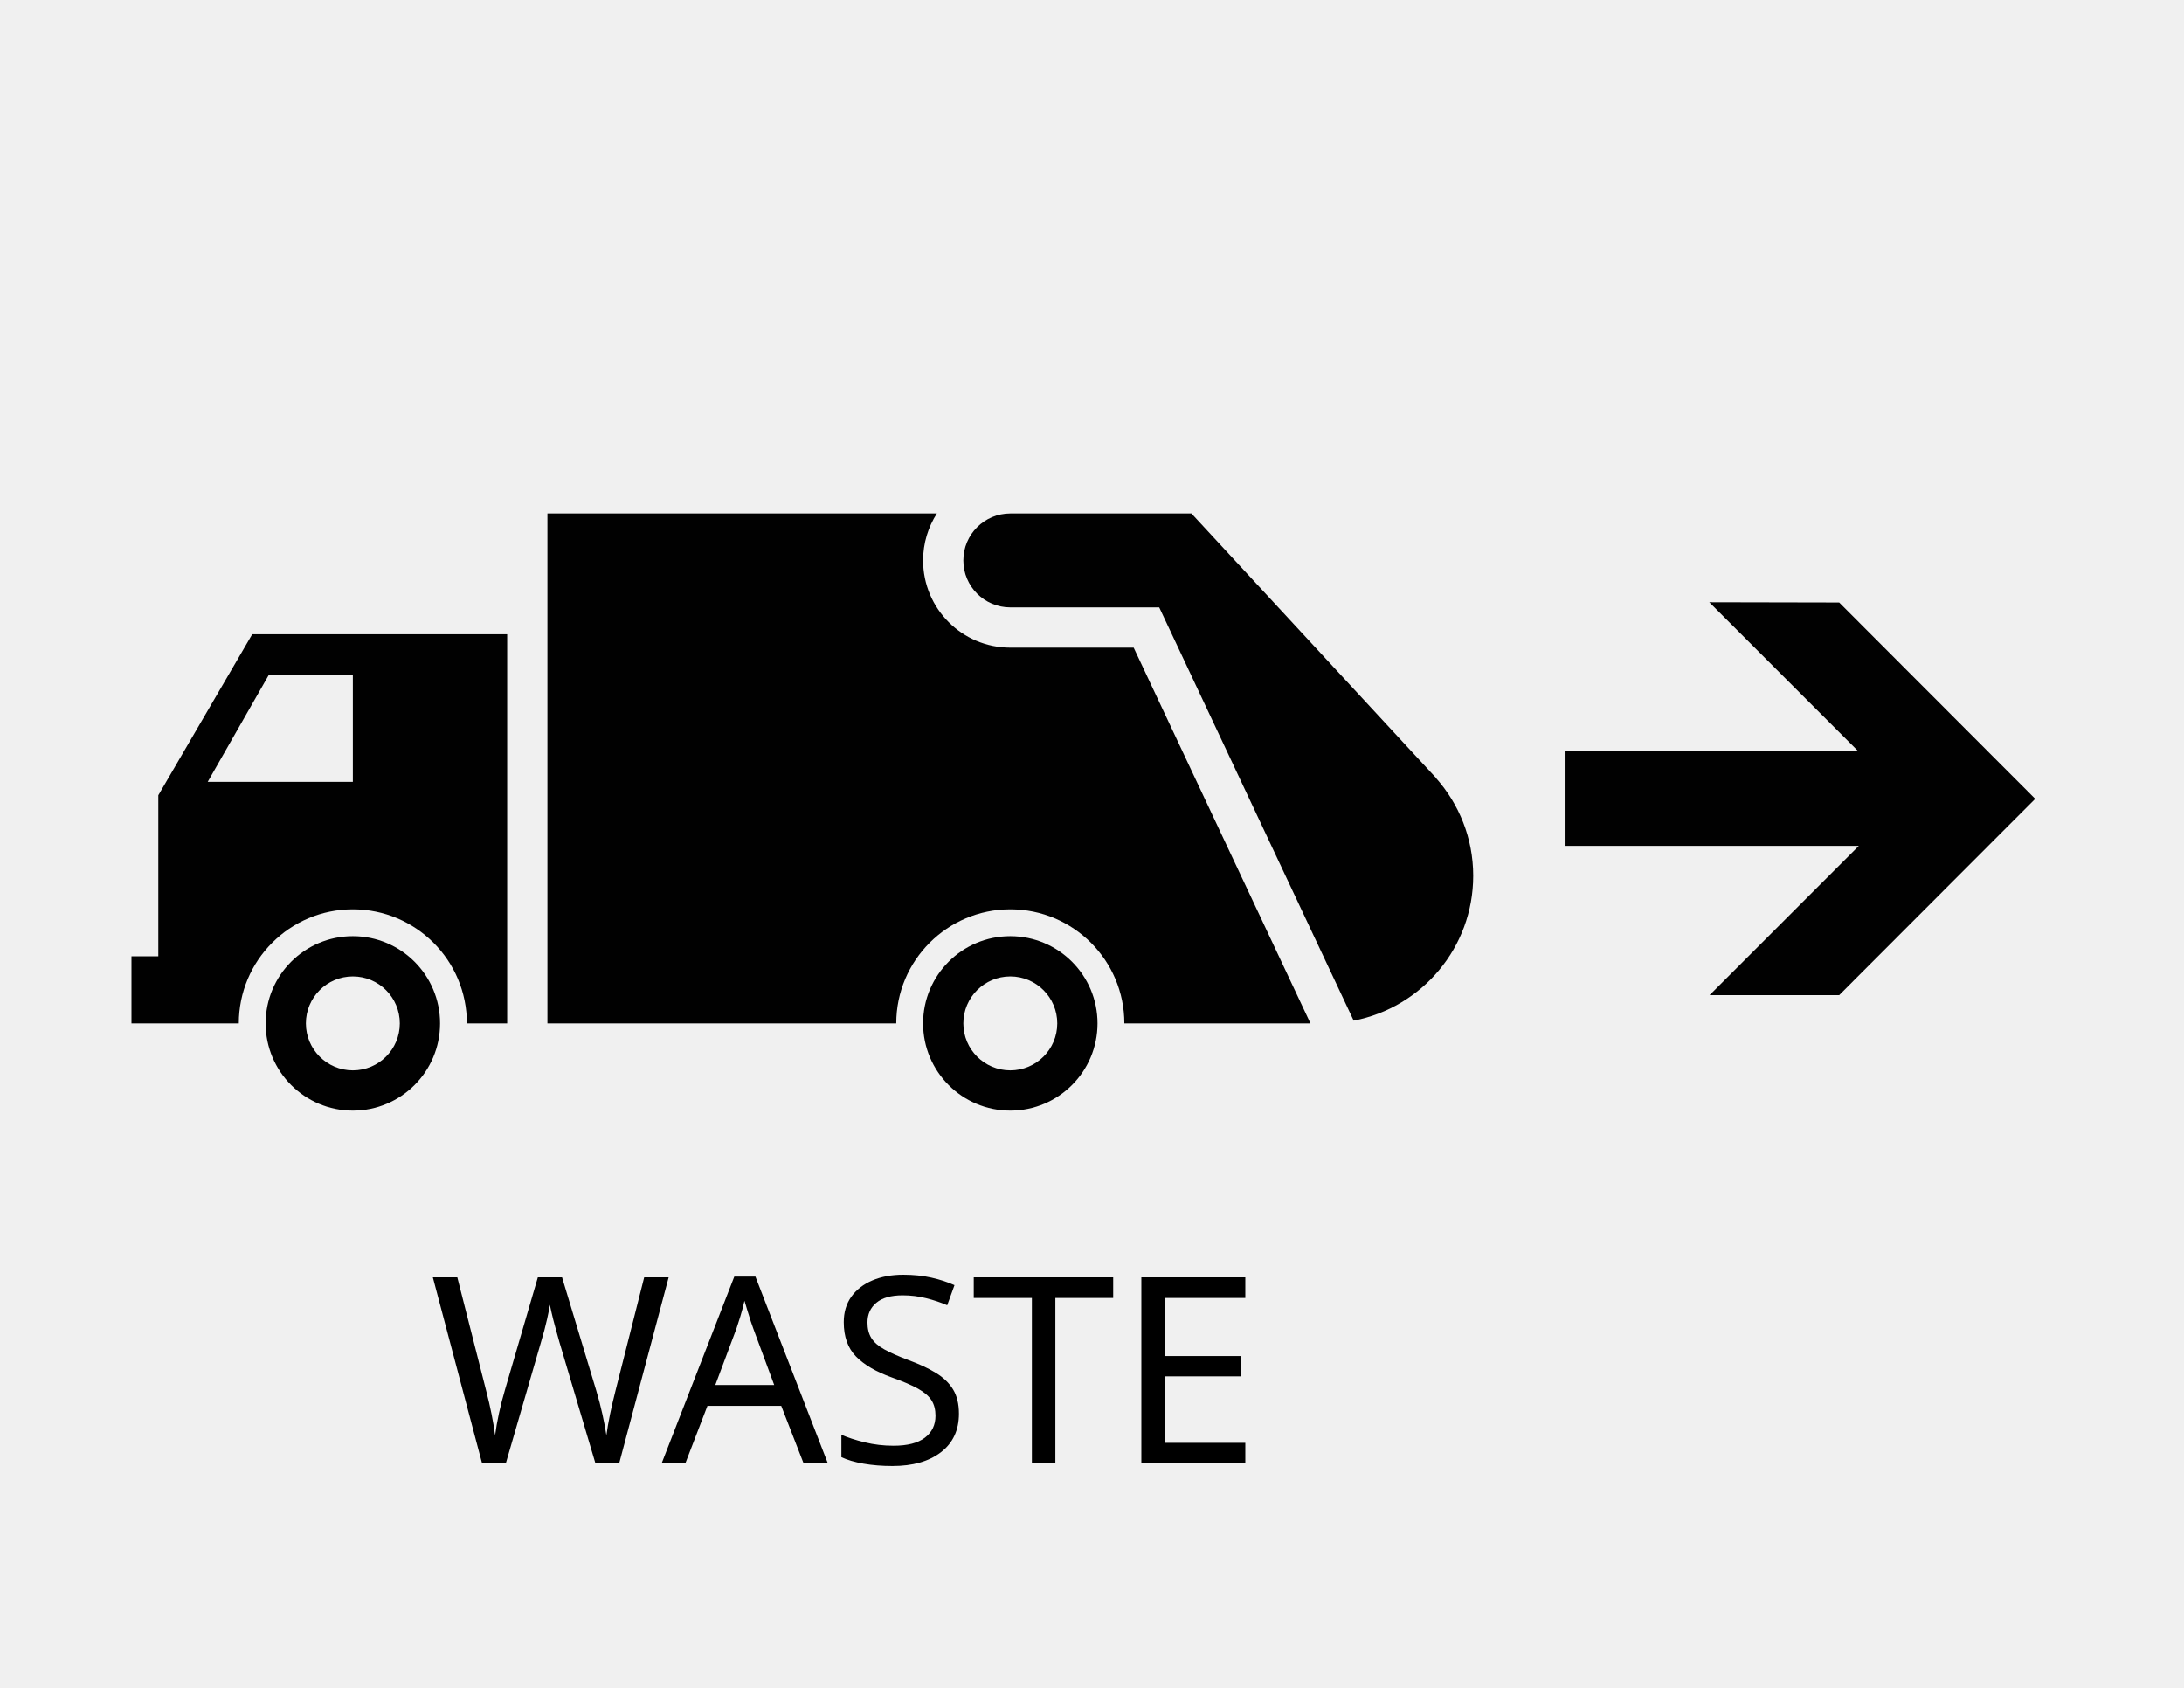
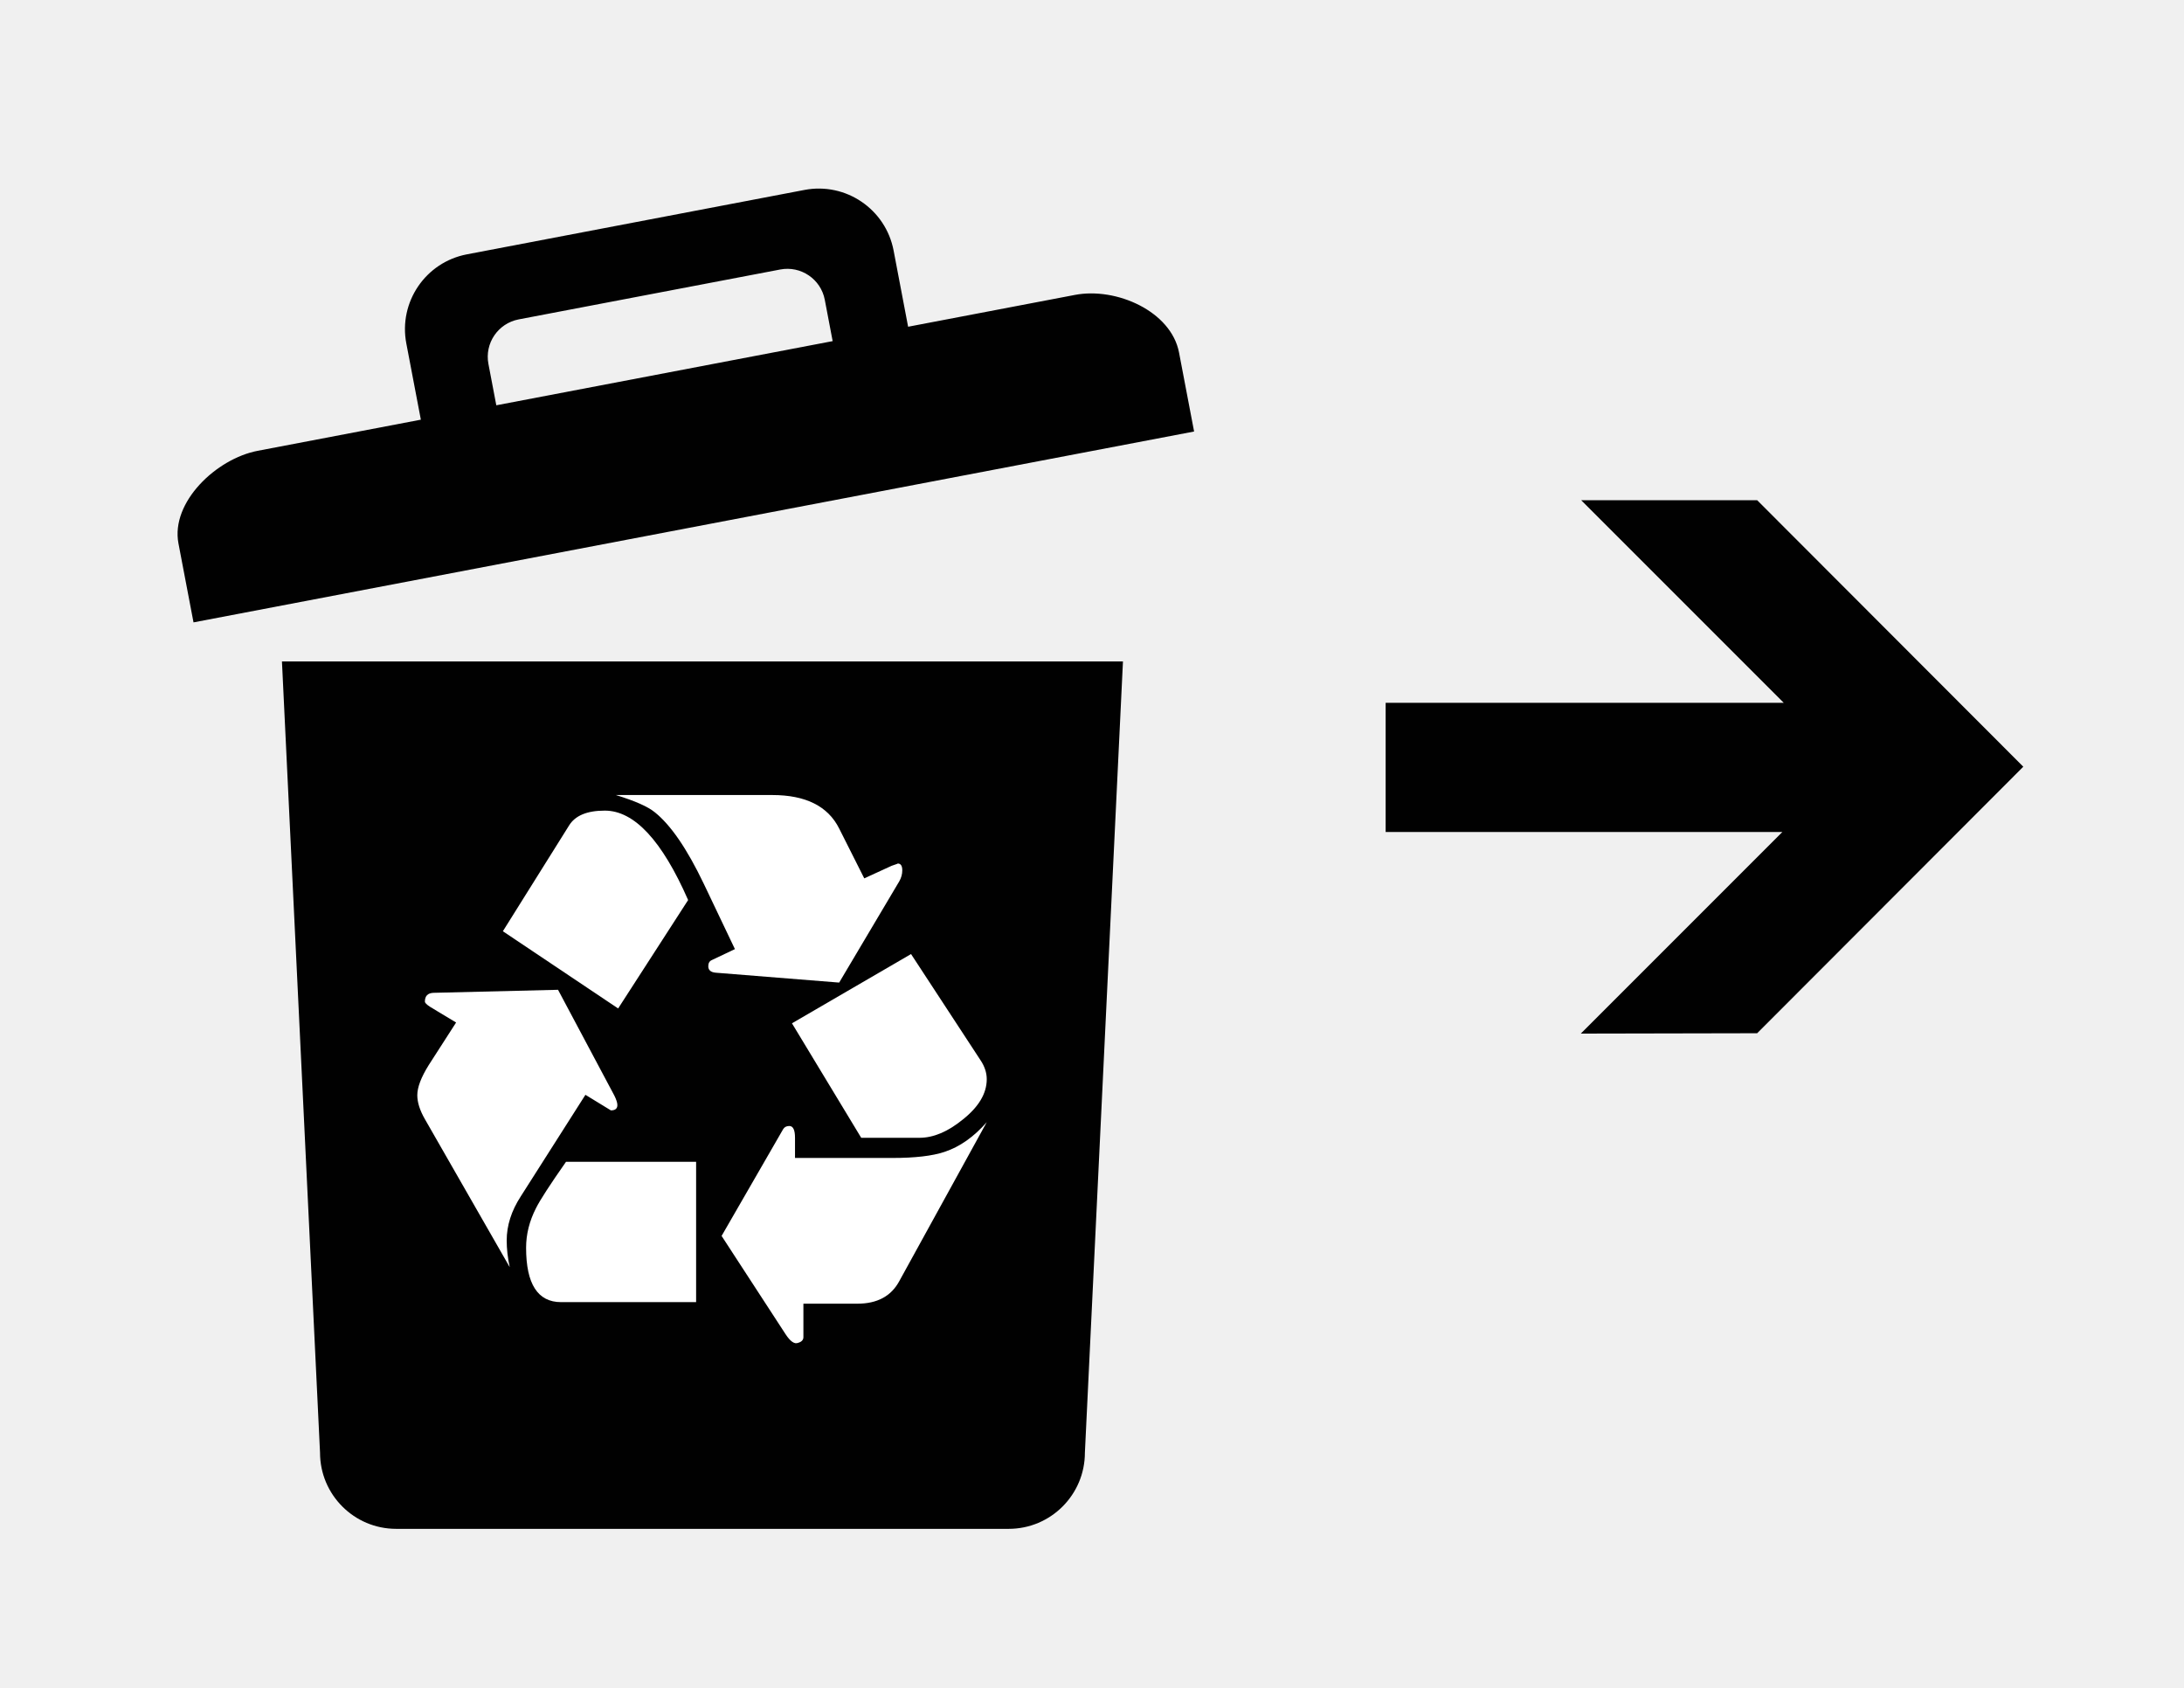
- <svg xmlns="http://www.w3.org/2000/svg" version="1.1" x="0px" y="0px" width="792px" height="612px" viewBox="-47.68 -186.18 792 612" enable-background="new -47.68 -186.18 792 612" xml:space="preserve">
+ <svg xmlns="http://www.w3.org/2000/svg" version="1.1" x="0px" y="0px" width="792px" height="612px" viewBox="-64.392 -68.375 792 612" enable-background="new -64.392 -68.375 792 612" xml:space="preserve">
  <defs>
</defs>
-   <path fill="#010101" d="M473.043,95.905l0.039-0.014L384.379,0h-39.057h-26.627c-9.399,0-17.03,7.619-17.03,17.029  c0,9.411,7.63,17.03,17.03,17.03H372.7l70.513,149.839c24.688-4.756,43.344-26.451,43.344-52.527  C486.557,117.748,481.426,105.348,473.043,95.905z" />
-   <path fill="#010101" d="M363.435,48.656h-44.739c-17.458,0-31.627-14.15-31.627-31.626c0-6.277,1.854-12.111,4.998-17.029H150.837  v184.892h126.5c0-22.837,18.521-41.357,41.358-41.357c22.835,0,41.357,18.521,41.357,41.357h67.49L363.435,48.656z" />
-   <path fill="#010101" d="M318.695,153.265c-17.467,0-31.627,14.159-31.627,31.627c0,17.466,14.16,31.626,31.627,31.626  c17.466,0,31.626-14.16,31.626-31.626C350.321,167.424,336.161,153.265,318.695,153.265z M318.695,201.921  c-9.409,0-17.03-7.622-17.03-17.029c0-9.408,7.621-17.03,17.03-17.03c9.407,0,17.029,7.622,17.029,17.03  C335.725,194.299,328.103,201.921,318.695,201.921z" />
-   <path fill="#010101" d="M80.277,153.265c-17.466,0-31.626,14.159-31.626,31.627c0,17.466,14.16,31.626,31.626,31.626  c17.467,0,31.626-14.16,31.626-31.626C111.903,167.424,97.744,153.265,80.277,153.265z M80.277,201.921  c-9.405,0-17.029-7.622-17.029-17.029c0-9.408,7.624-17.03,17.029-17.03c9.406,0,17.03,7.622,17.03,17.03  C97.307,194.299,89.683,201.921,80.277,201.921z" />
-   <path fill="#010101" d="M43.79,43.791L9.731,102.177v58.387H0v24.328h38.92c0-22.846,18.514-41.357,41.357-41.357  c22.843,0,41.357,18.512,41.357,41.357h14.606V43.791H43.79z M80.277,97.311h-52.63l22.234-38.919h30.396V97.311z" />
-   <polygon fill="#010101" points="619.277,32.284 690.367,103.472 619.277,174.654 572.264,174.654 626.387,120.532 520.037,120.532   520.037,86.031 626.004,86.031 572.166,32.188 " />
-   <text transform="matrix(1 0 0 1 108.144 344.4526)" font-family="'Oswald'" font-size="94.495">WASTE</text>
+   <path fill="#010101" d="M37.854,171.469l13.808,286.873c0,15.26,12.366,27.633,27.623,27.633h222.117  c15.26,0,27.629-12.373,27.629-27.633l13.805-286.873H37.854z" />
+   <path fill="#010101" d="M325.451,38.552l-60.527,11.546l-5.266-27.648c-2.867-14.982-17.329-24.817-32.311-21.956L104.913,23.848  c-14.984,2.856-24.817,17.32-21.958,32.305l5.271,27.645L29.062,95.084c-14.985,2.853-31.596,18.615-28.739,33.597l5.46,28.615  l362.849-69.208l-5.458-28.612C360.318,44.491,340.427,35.696,325.451,38.552z M112.729,63.587  c-1.431-7.491,3.481-14.722,10.978-16.153l94.846-18.09c7.494-1.428,14.722,3.487,16.152,10.978l2.856,14.993L115.586,78.581  L112.729,63.587z" />
+   <path fill="#FFFFFF" d="M147.905,328.596l9.238,5.648c1.563,0,2.35-0.645,2.35-1.922c0-0.826-0.373-1.98-1.1-3.451l-20.42-38.355  l-45.245,1.102c-2.025,0.107-3.035,1.166-3.035,3.174c0,0.469,0.64,1.107,1.932,1.934l9.381,5.656l-9.938,15.451  c-2.754,4.418-4.132,8.059-4.132,10.904c0,2.572,0.911,5.48,2.757,8.688l30.759,53.666c-0.735-3.41-1.097-6.629-1.097-9.676  c0-5.408,1.693-10.746,5.098-15.984L147.905,328.596L147.905,328.596z" />
+   <path fill="#FFFFFF" d="M159.768,297.286l25.38-39.312c-9.474-21.605-19.543-32.424-30.21-32.424c-6.438,0-10.751,1.798-12.96,5.384  l-24.011,38.351L159.768,297.286L159.768,297.286z" />
+   <path fill="#FFFFFF" d="M139.079,403.77h48.967v-50.895h-47.171c-5.797,8.273-9.437,13.891-10.901,16.83  c-2.396,4.689-3.583,9.475-3.583,14.338C126.391,397.204,130.613,403.77,139.079,403.77L139.079,403.77z" />
+   <path fill="#FFFFFF" d="M239.92,287.903l21.785-36.699c0.736-1.279,1.104-2.613,1.104-3.994c0-1.65-0.549-2.482-1.651-2.482  c0.175,0-0.549,0.277-2.212,0.832l-9.926,4.553l-9.1-18.076c-4.055-8.091-12.137-12.14-24.274-12.14h-56.703  c6.899,2.115,11.585,4.188,14.065,6.207c5.8,4.606,11.725,13.245,17.799,25.931l11.311,23.732l-8.421,3.998  c-0.826,0.367-1.239,1.104-1.239,2.211c0,1.381,0.871,2.16,2.625,2.336L239.92,287.903L239.92,287.903z" />
+   <path fill="#FFFFFF" d="M261.705,396.186l31.734-57.666c-4.688,5.346-9.795,8.943-15.315,10.77  c-4.417,1.477-10.724,2.205-18.907,2.205h-35.309v-7.312c0-2.85-0.689-4.281-2.069-4.281c-1.013,0-1.753,0.385-2.206,1.109  l-22.346,38.752l23.178,35.602c1.747,2.676,3.263,3.717,4.553,3.168c1.277-0.355,1.934-1.053,1.934-2.059v-12.143h19.586  C253.714,404.331,258.759,401.622,261.705,396.186L261.705,396.186z" />
+   <path fill="#FFFFFF" d="M247.917,344.182h21.112c5.051,0,10.294-2.199,15.706-6.611c5.803-4.609,8.704-9.484,8.704-14.637  c0-2.387-0.791-4.729-2.358-7.035l-25.094-38.34l-43.182,25.111L247.917,344.182L247.917,344.182z" />
+   <polygon fill="#010101" points="508.865,306.401 581.953,233.305 438.096,233.305 438.096,186.468 582.474,186.468 508.998,112.996   572.82,112.996 669.33,209.63 572.82,306.271 " />
</svg>
